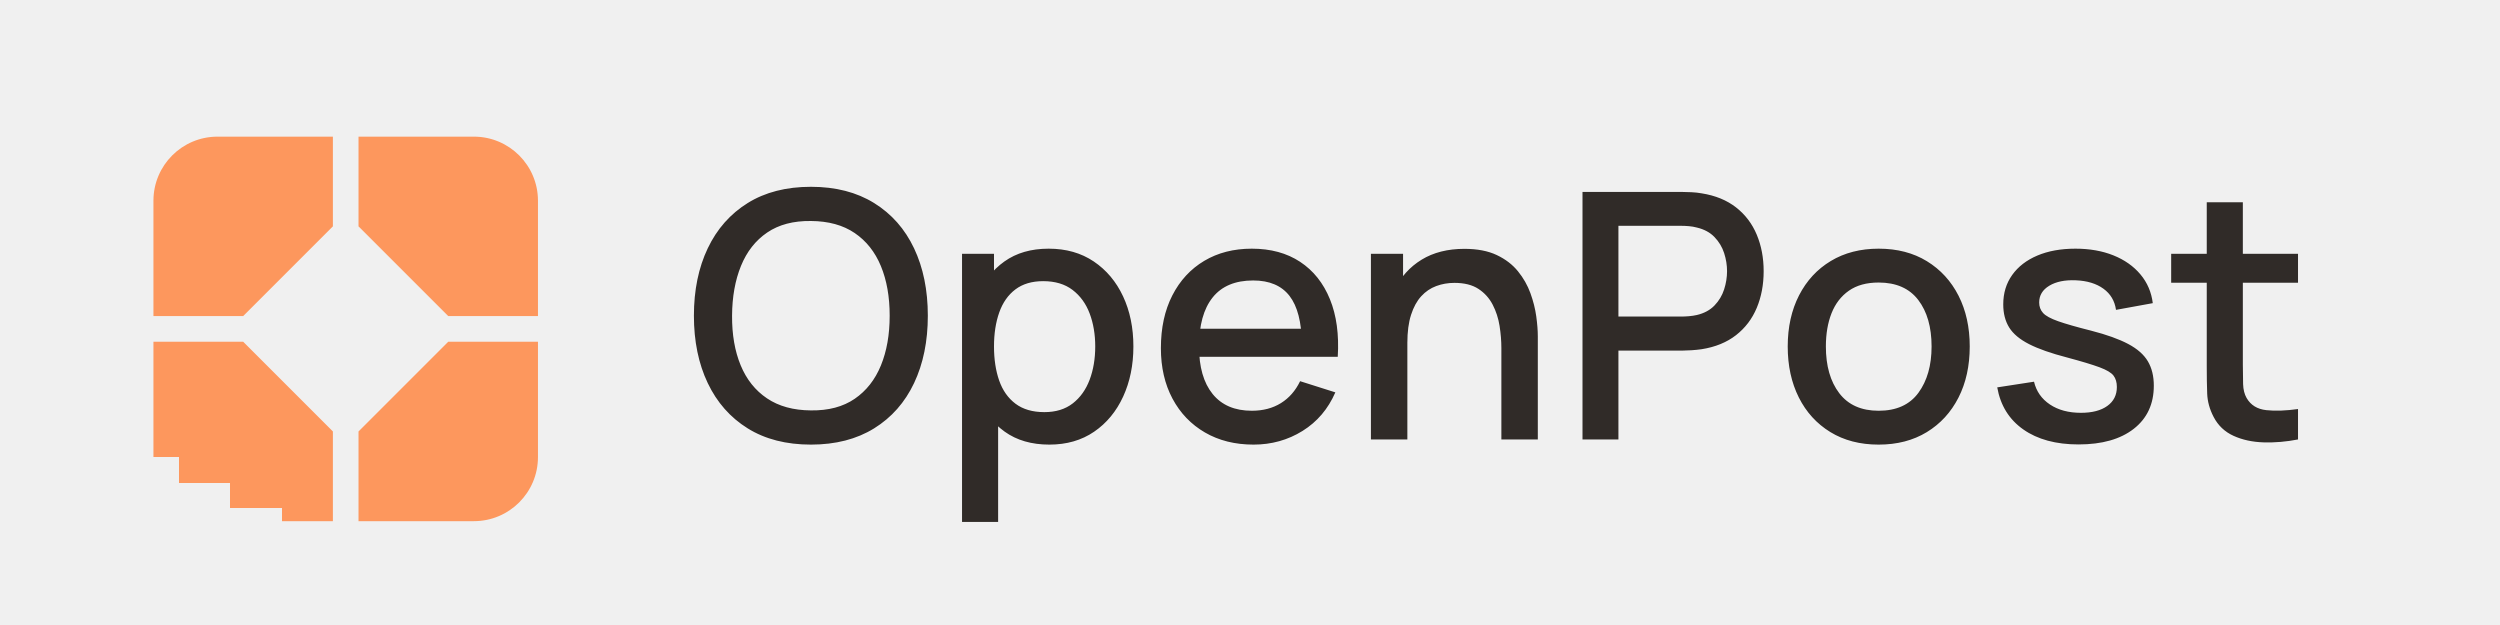
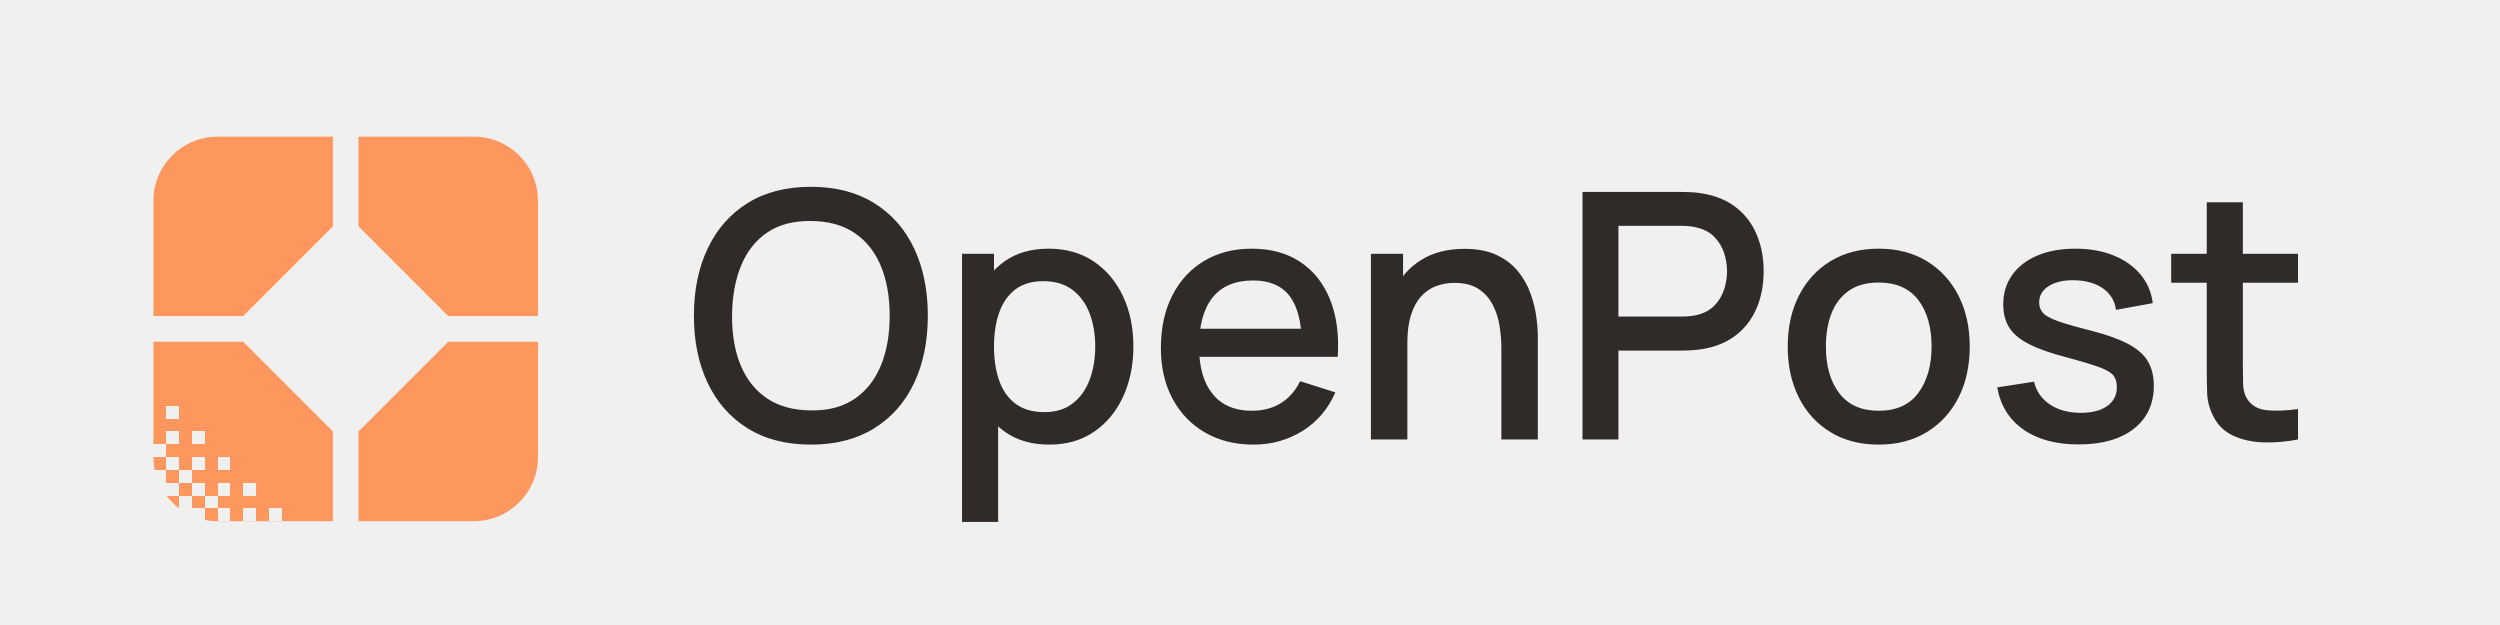
<svg xmlns="http://www.w3.org/2000/svg" width="1280" height="320" viewBox="0 0 1280 320" role="img" aria-label="OpenPost">
  <defs>
    <mask id="bottom-left-dissolve" maskUnits="userSpaceOnUse" maskContentUnits="userSpaceOnUse" x="0" y="64" width="64" height="64">
-       <rect x="0" y="64" width="64" height="64" fill="#ffffff" />
-       <g fill="#000000" shape-rendering="crispEdges">
-         <rect x="4" y="104" width="8" height="8" />
-         <rect x="12" y="112" width="8" height="8" />
-         <rect x="20" y="112" width="8" height="8" />
-         <rect x="28" y="120" width="8" height="8" />
-         <rect x="36" y="120" width="8" height="8" />
-         <rect x="4" y="112" width="8" height="8" />
-         <rect x="12" y="120" width="8" height="8" />
-         <rect x="20" y="120" width="8" height="8" />
-         <rect x="4" y="120" width="8" height="8" />
+       <rect x="0" y="64" width="64" height="64" fill="white" />
+       <g fill="black" shape-rendering="crispEdges">
+         <rect x="8" y="88" width="4" height="4" />
+         <rect x="8" y="96" width="4" height="4" />
+         <rect x="16" y="96" width="4" height="4" />
+         <rect x="4" y="100" width="4" height="4" />
+         <rect x="8" y="104" width="4" height="4" />
+         <rect x="16" y="104" width="4" height="4" />
+         <rect x="24" y="104" width="4" height="4" />
+         <rect x="4" y="108" width="4" height="4" />
+         <rect x="12" y="108" width="4" height="4" />
+         <rect x="4" y="112" width="4" height="4" />
+         <rect x="8" y="112" width="4" height="4" />
+         <rect x="16" y="112" width="4" height="4" />
+         <rect x="24" y="112" width="4" height="4" />
+         <rect x="32" y="112" width="4" height="4" />
+         <rect x="4" y="116" width="4" height="4" />
+         <rect x="12" y="116" width="4" height="4" />
+         <rect x="20" y="116" width="4" height="4" />
+         <rect x="4" y="120" width="4" height="4" />
+         <rect x="8" y="120" width="4" height="4" />
+         <rect x="12" y="120" width="4" height="4" />
+         <rect x="16" y="120" width="4" height="4" />
+         <rect x="24" y="120" width="4" height="4" />
+         <rect x="32" y="120" width="4" height="4" />
+         <rect x="40" y="120" width="4" height="4" />
      </g>
    </mask>
  </defs>
  <g transform="matrix(1.640625 0 0 1.640625 72 63.4)" fill="#FD975D">
    <path d="M24 4h36v28L32 60H4V24A20 20 0 0 1 24 4Z" />
    <path d="M68 4h36a20 20 0 0 1 20 20v36H96L68 32Z" />
    <path d="M4 68h28l28 28v28H24a20 20 0 0 1-20-20Z" mask="url(#bottom-left-dissolve)" />
    <path d="m68 96 28-28h28v36a20 20 0 0 1-20 20H68Z" />
  </g>
  <path d="M415.208 227.640Q396.200 227.640 382.824 219.324Q369.448 211.008 362.364 196.136Q355.280 181.264 355.280 161.640Q355.280 142.016 362.364 127.144Q369.448 112.272 382.824 103.956Q396.200 95.640 415.208 95.640Q434.128 95.640 447.548 103.956Q460.968 112.272 468.008 127.144Q475.048 142.016 475.048 161.640Q475.048 181.264 468.008 196.136Q460.968 211.008 447.548 219.324Q434.128 227.640 415.208 227.640M415.208 210.128Q428.672 210.304 437.604 204.188Q446.536 198.072 451.024 187.116Q455.512 176.160 455.512 161.640Q455.512 147.120 451.024 136.252Q446.536 125.384 437.604 119.312Q428.672 113.240 415.208 113.152Q401.744 112.976 392.812 119.048Q383.880 125.120 379.392 136.120Q374.904 147.120 374.816 161.640Q374.728 176.160 379.216 187.028Q383.704 197.896 392.724 203.968Q401.744 210.040 415.208 210.128M537.264 227.640Q523.624 227.640 514.384 220.996Q505.144 214.352 500.392 203Q495.640 191.648 495.640 177.392Q495.640 163.136 500.348 151.784Q505.056 140.432 514.252 133.876Q523.448 127.320 536.912 127.320Q550.288 127.320 560.012 133.876Q569.736 140.432 575.016 151.740Q580.296 163.048 580.296 177.392Q580.296 191.648 575.060 203.044Q569.824 214.440 560.188 221.040Q550.552 227.640 537.264 227.640M511.040 267.240L492.560 267.240L492.560 129.960L508.928 129.960L508.928 198.336L511.040 198.336L511.040 267.240M534.712 211.008Q543.512 211.008 549.276 206.520Q555.040 202.032 557.900 194.420Q560.760 186.808 560.760 177.392Q560.760 168.064 557.900 160.496Q555.040 152.928 549.144 148.440Q543.248 143.952 534.096 143.952Q525.472 143.952 519.884 148.176Q514.296 152.400 511.612 159.968Q508.928 167.536 508.928 177.392Q508.928 187.248 511.568 194.816Q514.208 202.384 519.928 206.696Q525.648 211.008 534.712 211.008M641.808 227.640Q627.640 227.640 616.948 221.436Q606.256 215.232 600.316 204.100Q594.376 192.968 594.376 178.272Q594.376 162.696 600.228 151.256Q606.080 139.816 616.552 133.568Q627.024 127.320 640.928 127.320Q655.448 127.320 665.656 134.052Q675.864 140.784 680.924 153.192Q685.984 165.600 684.928 182.672L666.536 182.672L666.536 175.984Q666.360 159.440 660.244 151.520Q654.128 143.600 641.632 143.600Q627.816 143.600 620.864 152.312Q613.912 161.024 613.912 177.480Q613.912 193.144 620.864 201.724Q627.816 210.304 640.928 210.304Q649.552 210.304 655.844 206.388Q662.136 202.472 665.656 195.168L683.696 200.888Q678.152 213.648 666.888 220.644Q655.624 227.640 641.808 227.640M675.776 182.672L607.928 182.672L607.928 168.328L675.776 168.328L675.776 182.672M787.360 225L768.704 225L768.704 178.272Q768.704 172.728 767.780 166.876Q766.856 161.024 764.260 156.008Q761.664 150.992 756.956 147.912Q752.248 144.832 744.680 144.832Q739.752 144.832 735.352 146.460Q730.952 148.088 727.652 151.696Q724.352 155.304 722.460 161.200Q720.568 167.096 720.568 175.544L709.128 171.232Q709.128 158.296 713.968 148.396Q718.808 138.496 727.872 132.952Q736.936 127.408 749.784 127.408Q759.640 127.408 766.328 130.576Q773.016 133.744 777.196 138.892Q781.376 144.040 783.576 150.112Q785.776 156.184 786.568 161.992Q787.360 167.800 787.360 172.200L787.360 225M720.568 225L701.912 225L701.912 129.960L718.368 129.960L718.368 157.416L720.568 157.416L720.568 225M828.632 225L810.240 225L810.240 98.280L861.456 98.280Q863.304 98.280 866.032 98.412Q868.760 98.544 871.224 98.984Q881.784 100.656 888.868 106.200Q895.952 111.744 899.472 120.192Q902.992 128.640 902.992 138.848Q902.992 149.144 899.472 157.592Q895.952 166.040 888.868 171.584Q881.784 177.128 871.224 178.800Q868.760 179.152 865.988 179.328Q863.216 179.504 861.456 179.504L828.632 179.504L828.632 225M828.632 115.616L828.632 162.080L860.752 162.080Q862.512 162.080 864.668 161.904Q866.824 161.728 868.760 161.288Q874.392 159.968 877.824 156.404Q881.256 152.840 882.752 148.176Q884.248 143.512 884.248 138.848Q884.248 134.184 882.752 129.564Q881.256 124.944 877.824 121.380Q874.392 117.816 868.760 116.496Q866.824 115.968 864.668 115.792Q862.512 115.616 860.752 115.616L828.632 115.616M961.864 227.640Q947.608 227.640 937.136 221.216Q926.664 214.792 920.988 203.484Q915.312 192.176 915.312 177.392Q915.312 162.520 921.120 151.212Q926.928 139.904 937.400 133.612Q947.872 127.320 961.864 127.320Q976.120 127.320 986.592 133.744Q997.064 140.168 1002.784 151.432Q1008.504 162.696 1008.504 177.392Q1008.504 192.264 1002.740 203.572Q996.976 214.880 986.504 221.260Q976.032 227.640 961.864 227.640M961.864 210.304Q975.504 210.304 982.236 201.108Q988.968 191.912 988.968 177.392Q988.968 162.520 982.148 153.588Q975.328 144.656 961.864 144.656Q952.624 144.656 946.640 148.836Q940.656 153.016 937.752 160.364Q934.848 167.712 934.848 177.392Q934.848 192.352 941.712 201.328Q948.576 210.304 961.864 210.304M1064.208 227.552Q1046.872 227.552 1035.960 219.896Q1025.048 212.240 1022.584 198.336L1041.416 195.432Q1043.176 202.824 1049.556 207.092Q1055.936 211.360 1065.440 211.360Q1074.064 211.360 1078.948 207.840Q1083.832 204.320 1083.832 198.160Q1083.832 194.552 1082.116 192.308Q1080.400 190.064 1074.944 188.040Q1069.488 186.016 1058.312 183.024Q1046.080 179.856 1038.908 176.204Q1031.736 172.552 1028.700 167.668Q1025.664 162.784 1025.664 155.832Q1025.664 147.208 1030.240 140.784Q1034.816 134.360 1043.132 130.840Q1051.448 127.320 1062.624 127.320Q1073.536 127.320 1082.072 130.752Q1090.608 134.184 1095.888 140.476Q1101.168 146.768 1102.224 155.216L1083.392 158.648Q1082.424 151.784 1076.968 147.824Q1071.512 143.864 1062.800 143.512Q1054.440 143.160 1049.248 146.284Q1044.056 149.408 1044.056 154.864Q1044.056 158.032 1046.036 160.232Q1048.016 162.432 1053.736 164.456Q1059.456 166.480 1070.632 169.296Q1082.600 172.376 1089.640 176.116Q1096.680 179.856 1099.716 185.004Q1102.752 190.152 1102.752 197.456Q1102.752 211.536 1092.500 219.544Q1082.248 227.552 1064.208 227.552M1176.584 209.424L1176.584 225Q1167.608 226.760 1158.984 226.496Q1150.360 226.232 1143.584 223.152Q1136.808 220.072 1133.376 213.472Q1130.296 207.576 1130.076 201.460Q1129.856 195.344 1129.856 187.600L1129.856 103.560L1148.336 103.560L1148.336 186.720Q1148.336 192.440 1148.468 196.664Q1148.600 200.888 1150.272 203.792Q1153.440 209.248 1160.348 209.996Q1167.256 210.744 1176.584 209.424M1176.584 144.744L1111.640 144.744L1111.640 129.960L1176.584 129.960" fill="#302b28" />
</svg>
